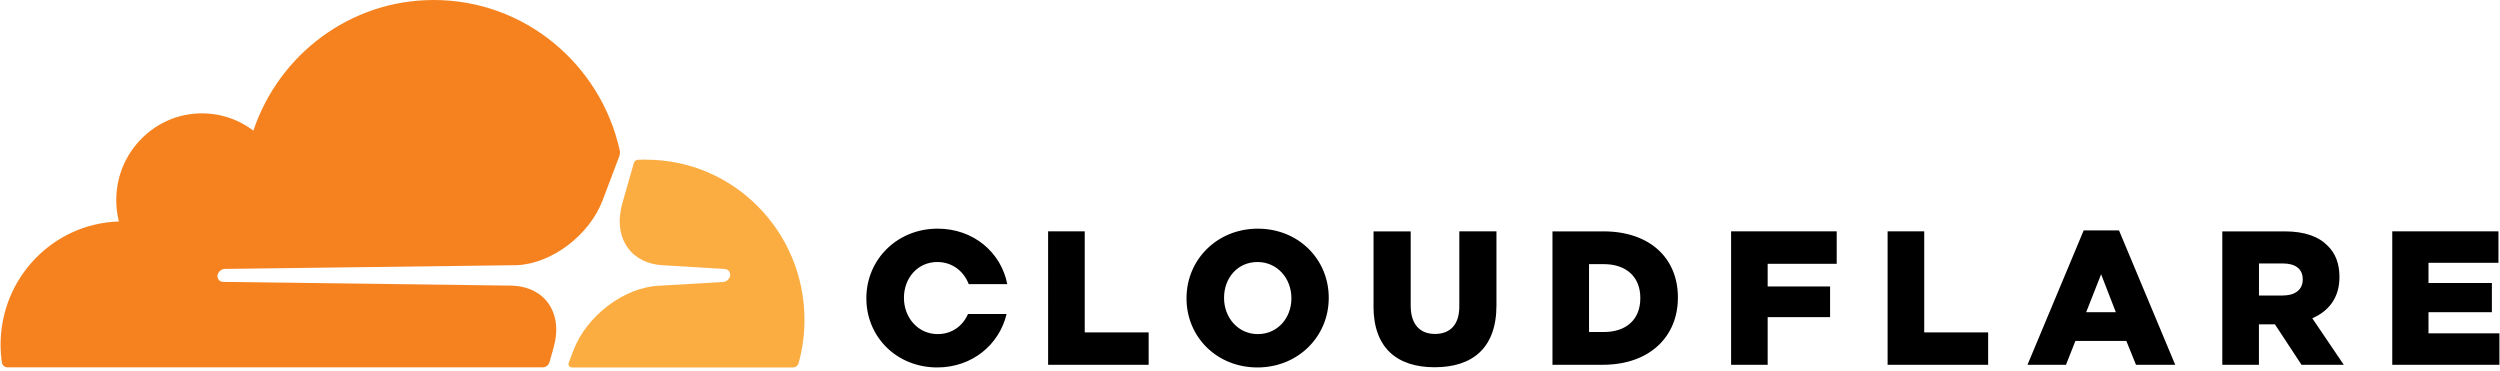
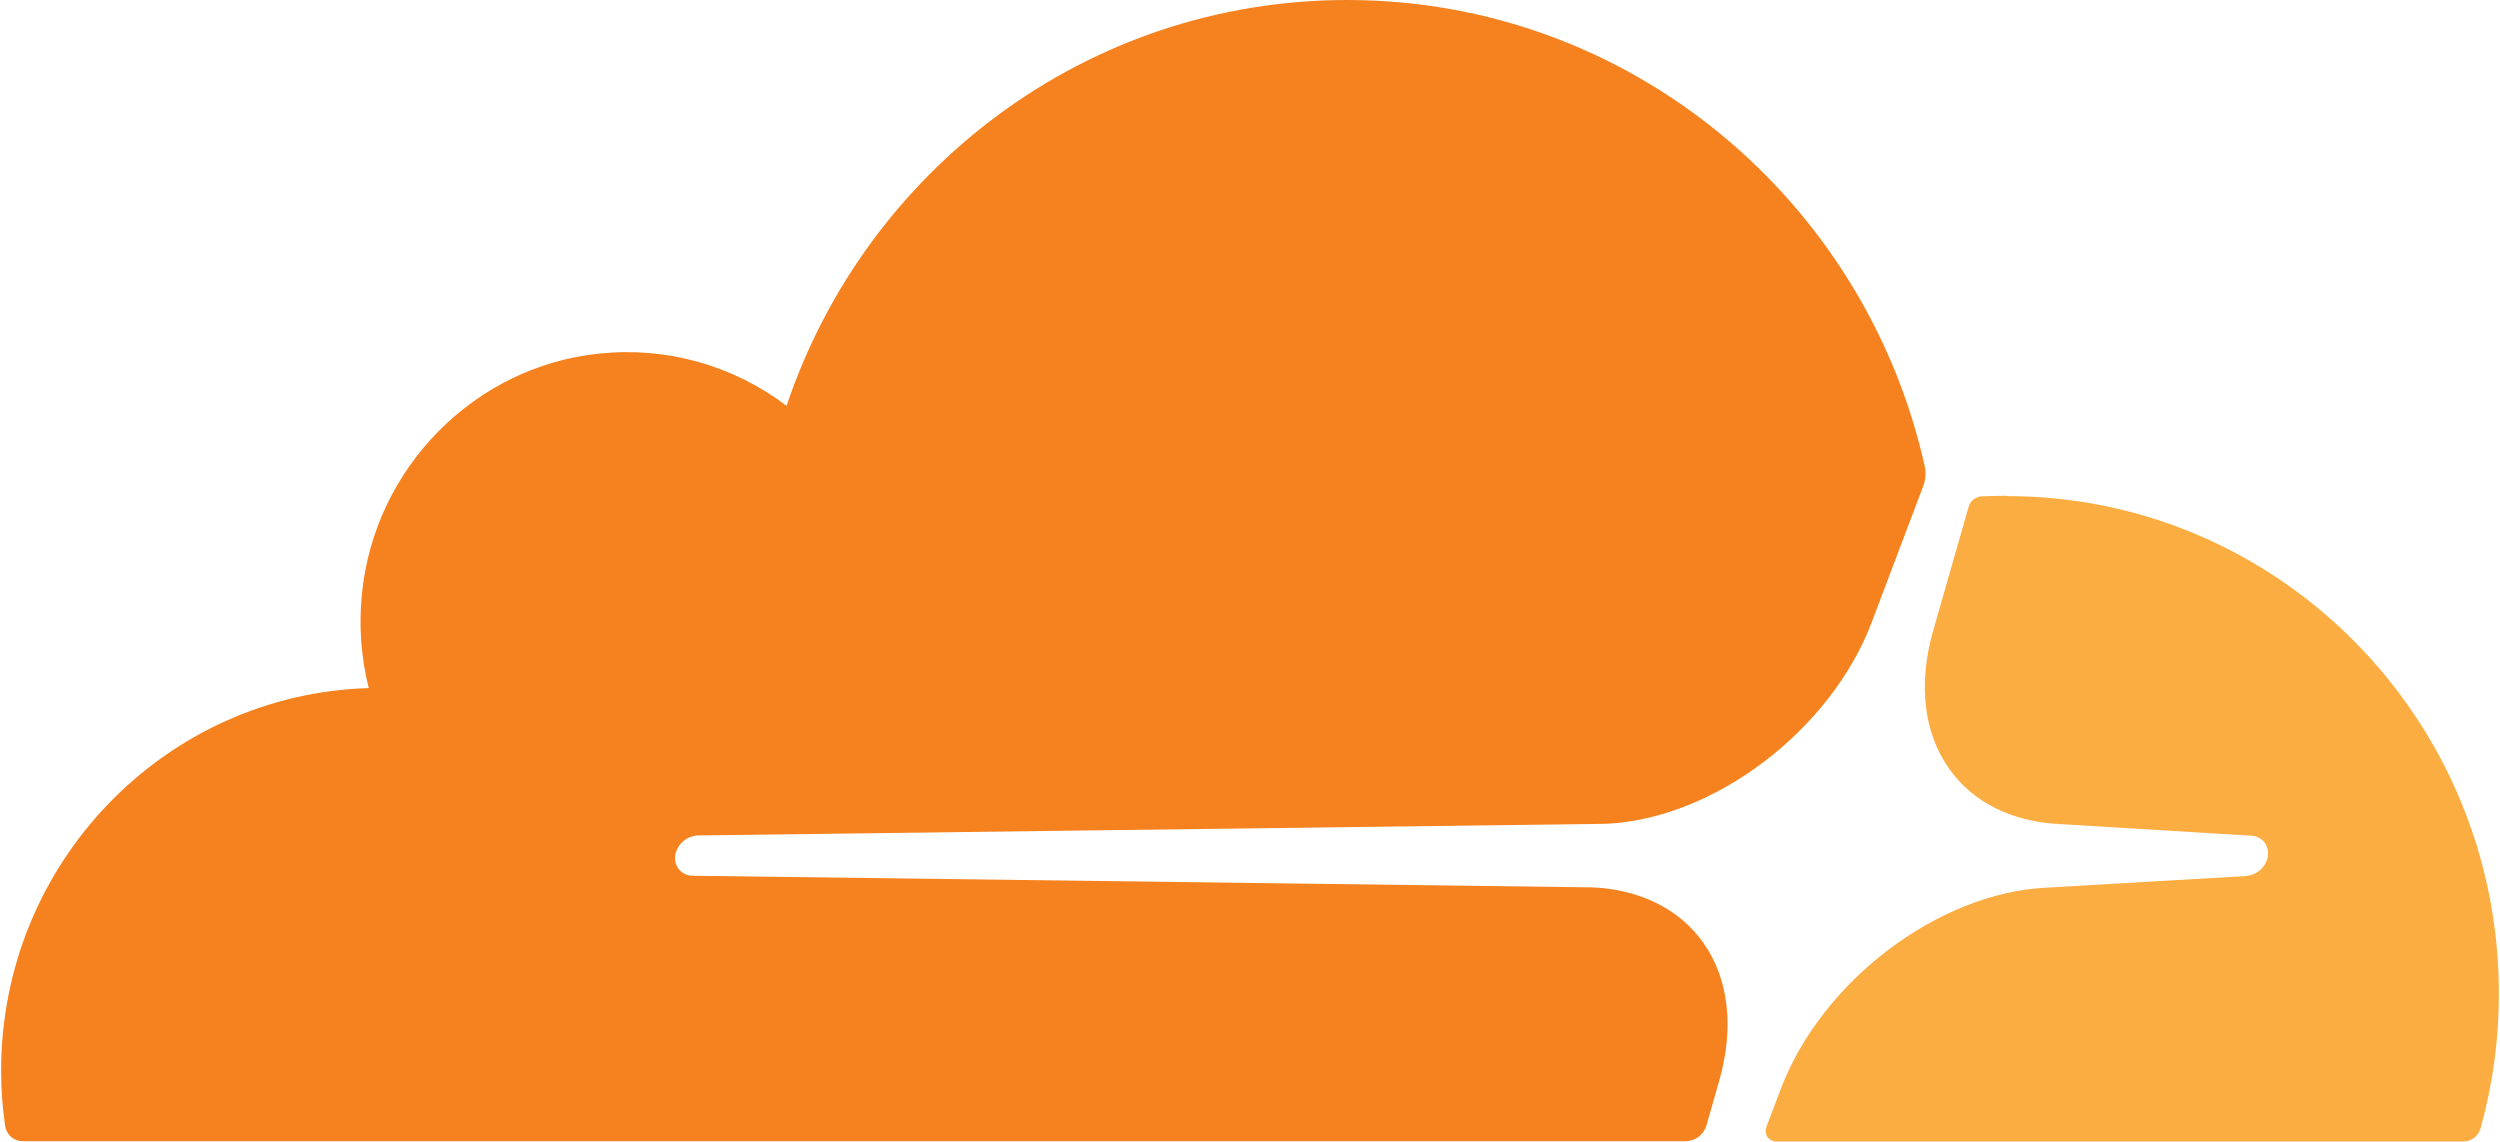
- <svg xmlns="http://www.w3.org/2000/svg" width="6.74em" height="1em" viewBox="0 0 512 76">
-   <path d="M214.633 47.4h7.505v20.704h13.096v6.643h-20.6zm28.361 13.751v-.08c0-7.856 6.257-14.218 14.61-14.218c8.35 0 14.529 6.295 14.529 14.138v.08c0 7.853-6.257 14.218-14.61 14.218s-14.531-6.287-14.531-14.138zm21.49 0v-.08c0-3.948-2.82-7.384-6.96-7.384c-4.142 0-6.84 3.356-6.84 7.304v.08c0 3.945 2.816 7.384 6.92 7.384c4.1 0 6.88-3.358 6.88-7.304m16.827 1.602V47.41h7.613v15.197c0 3.945 1.965 5.815 4.982 5.815c3.014 0 4.982-1.8 4.982-5.627V47.4h7.61v15.157c0 8.832-4.983 12.69-12.673 12.69s-12.524-3.948-12.524-12.5m36.674-15.34h10.438c9.658 0 15.262 5.625 15.262 13.508v.08c0 7.882-5.685 13.747-15.42 13.747h-10.28V47.4v.01zm10.546 20.621c4.487 0 7.454-2.497 7.454-6.912v-.08c0-4.377-2.974-6.915-7.454-6.915h-3.055v13.907zM354.575 47.4h21.637v6.646h-14.145v4.643h12.79v6.287h-12.79v9.771h-7.492zm32.068 0h7.502v20.704h13.098v6.643h-20.6zm40.19-.193h7.223l11.517 27.535h-8.036l-1.978-4.884H425.12l-1.928 4.884h-7.888l11.517-27.535zm6.572 16.755l-3.016-7.773l-3.055 7.773zm21.828-16.554h12.79c4.134 0 7 1.099 8.807 2.966c1.594 1.559 2.394 3.677 2.394 6.365v.08c0 4.177-2.206 6.953-5.566 8.393l6.455 9.53h-8.659l-5.446-8.282h-3.283v8.282h-7.502V47.4l.01.01zm12.446 13.126c2.55 0 4.021-1.247 4.021-3.238v-.077c0-2.149-1.54-3.238-4.06-3.238h-4.905v6.566h4.952l-.008-.01zM490.044 47.4h21.758v6.445h-14.334v4.136h12.988v5.984h-12.988v4.337H512v6.445h-21.956zM198.212 64.356c-1.05 2.4-3.263 4.099-6.2 4.099c-4.09 0-6.916-3.439-6.916-7.384v-.083c0-3.948 2.745-7.303 6.839-7.303c3.084 0 5.436 1.917 6.435 4.535h7.898c-1.267-6.503-6.92-11.37-14.263-11.37c-8.343 0-14.61 6.365-14.61 14.219v.08c0 7.853 6.177 14.138 14.532 14.138c7.136 0 12.72-4.679 14.193-10.943h-7.918l.01.01z" />
-   <path fill="#fbad41" d="M132.234 32.698c-.552 0-1.097.02-1.641.037a.8.8 0 0 0-.256.06a.92.92 0 0 0-.593.64l-2.334 8.155c-1.006 3.506-.632 6.744 1.06 9.12c1.55 2.2 4.13 3.49 7.263 3.64l12.662.768c.376.02.702.2.9.5c.211.322.258.725.129 1.089a1.61 1.61 0 0 1-1.373 1.069l-13.157.768c-7.147.331-14.838 6.164-17.536 13.277l-.948 2.51a.703.703 0 0 0 .622.958h45.312a1.205 1.205 0 0 0 1.165-.878a33 33 0 0 0 1.204-8.885c0-18.12-14.529-32.808-32.459-32.808" />
-   <path fill="#f6821f" d="m112.457 74.235l.838-2.949c1.009-3.506.635-6.744-1.054-9.12c-1.556-2.2-4.134-3.49-7.268-3.64l-59.395-.768a1.17 1.17 0 0 1-.939-.5a1.24 1.24 0 0 1-.13-1.089a1.61 1.61 0 0 1 1.385-1.069l59.95-.768c7.117-.329 14.807-6.164 17.505-13.277l3.419-9.035a2.3 2.3 0 0 0 .1-1.197C122.973 13.199 107.392 0 88.764 0c-17.172 0-31.741 11.199-36.97 26.767A17.37 17.37 0 0 0 39.47 23.32c-8.232.828-14.858 7.534-15.676 15.857a18 18 0 0 0 .452 6.204C10.792 45.78 0 56.92 0 70.608c0 1.238.088 2.457.266 3.647c.073.577.565 1.01 1.147 1.009h109.688a1.43 1.43 0 0 0 1.356-1.05" />
+ <svg xmlns="http://www.w3.org/2000/svg" width="2.19em" height="1em" viewBox="0 0 256 117">
+   <path fill="#fbad41" d="M205.52 50.813c-.858 0-1.705.03-2.551.058q-.207.012-.398.094a1.42 1.42 0 0 0-.92.994l-3.628 12.672c-1.565 5.449-.983 10.48 1.646 14.174c2.41 3.416 6.42 5.421 11.289 5.655l19.679 1.194c.585.03 1.092.312 1.4.776a1.92 1.92 0 0 1 .2 1.692a2.5 2.5 0 0 1-2.134 1.662l-20.448 1.193c-11.11.515-23.062 9.58-27.255 20.633l-1.474 3.9a1.092 1.092 0 0 0 .967 1.49h70.425a1.87 1.87 0 0 0 1.81-1.365A51.2 51.2 0 0 0 256 101.828c0-28.16-22.582-50.984-50.449-50.984" />
+   <path fill="#f6821f" d="m174.782 115.362l1.303-4.583c1.568-5.449.987-10.48-1.639-14.173c-2.418-3.417-6.424-5.422-11.296-5.656l-92.312-1.193a1.82 1.82 0 0 1-1.459-.776a1.92 1.92 0 0 1-.203-1.693a2.5 2.5 0 0 1 2.154-1.662l93.173-1.193c11.063-.511 23.015-9.58 27.208-20.633l5.313-14.04c.214-.596.27-1.238.156-1.86C191.126 20.51 166.91 0 137.96 0C111.269 0 88.626 17.403 80.5 41.596a27 27 0 0 0-19.156-5.359C48.549 37.524 38.25 47.946 36.979 60.88a27.9 27.9 0 0 0 .702 9.642C16.773 71.145 0 88.454 0 109.726c0 1.923.137 3.818.413 5.667c.115.897.879 1.57 1.783 1.568h170.48a2.22 2.22 0 0 0 2.106-1.63" />
</svg>
